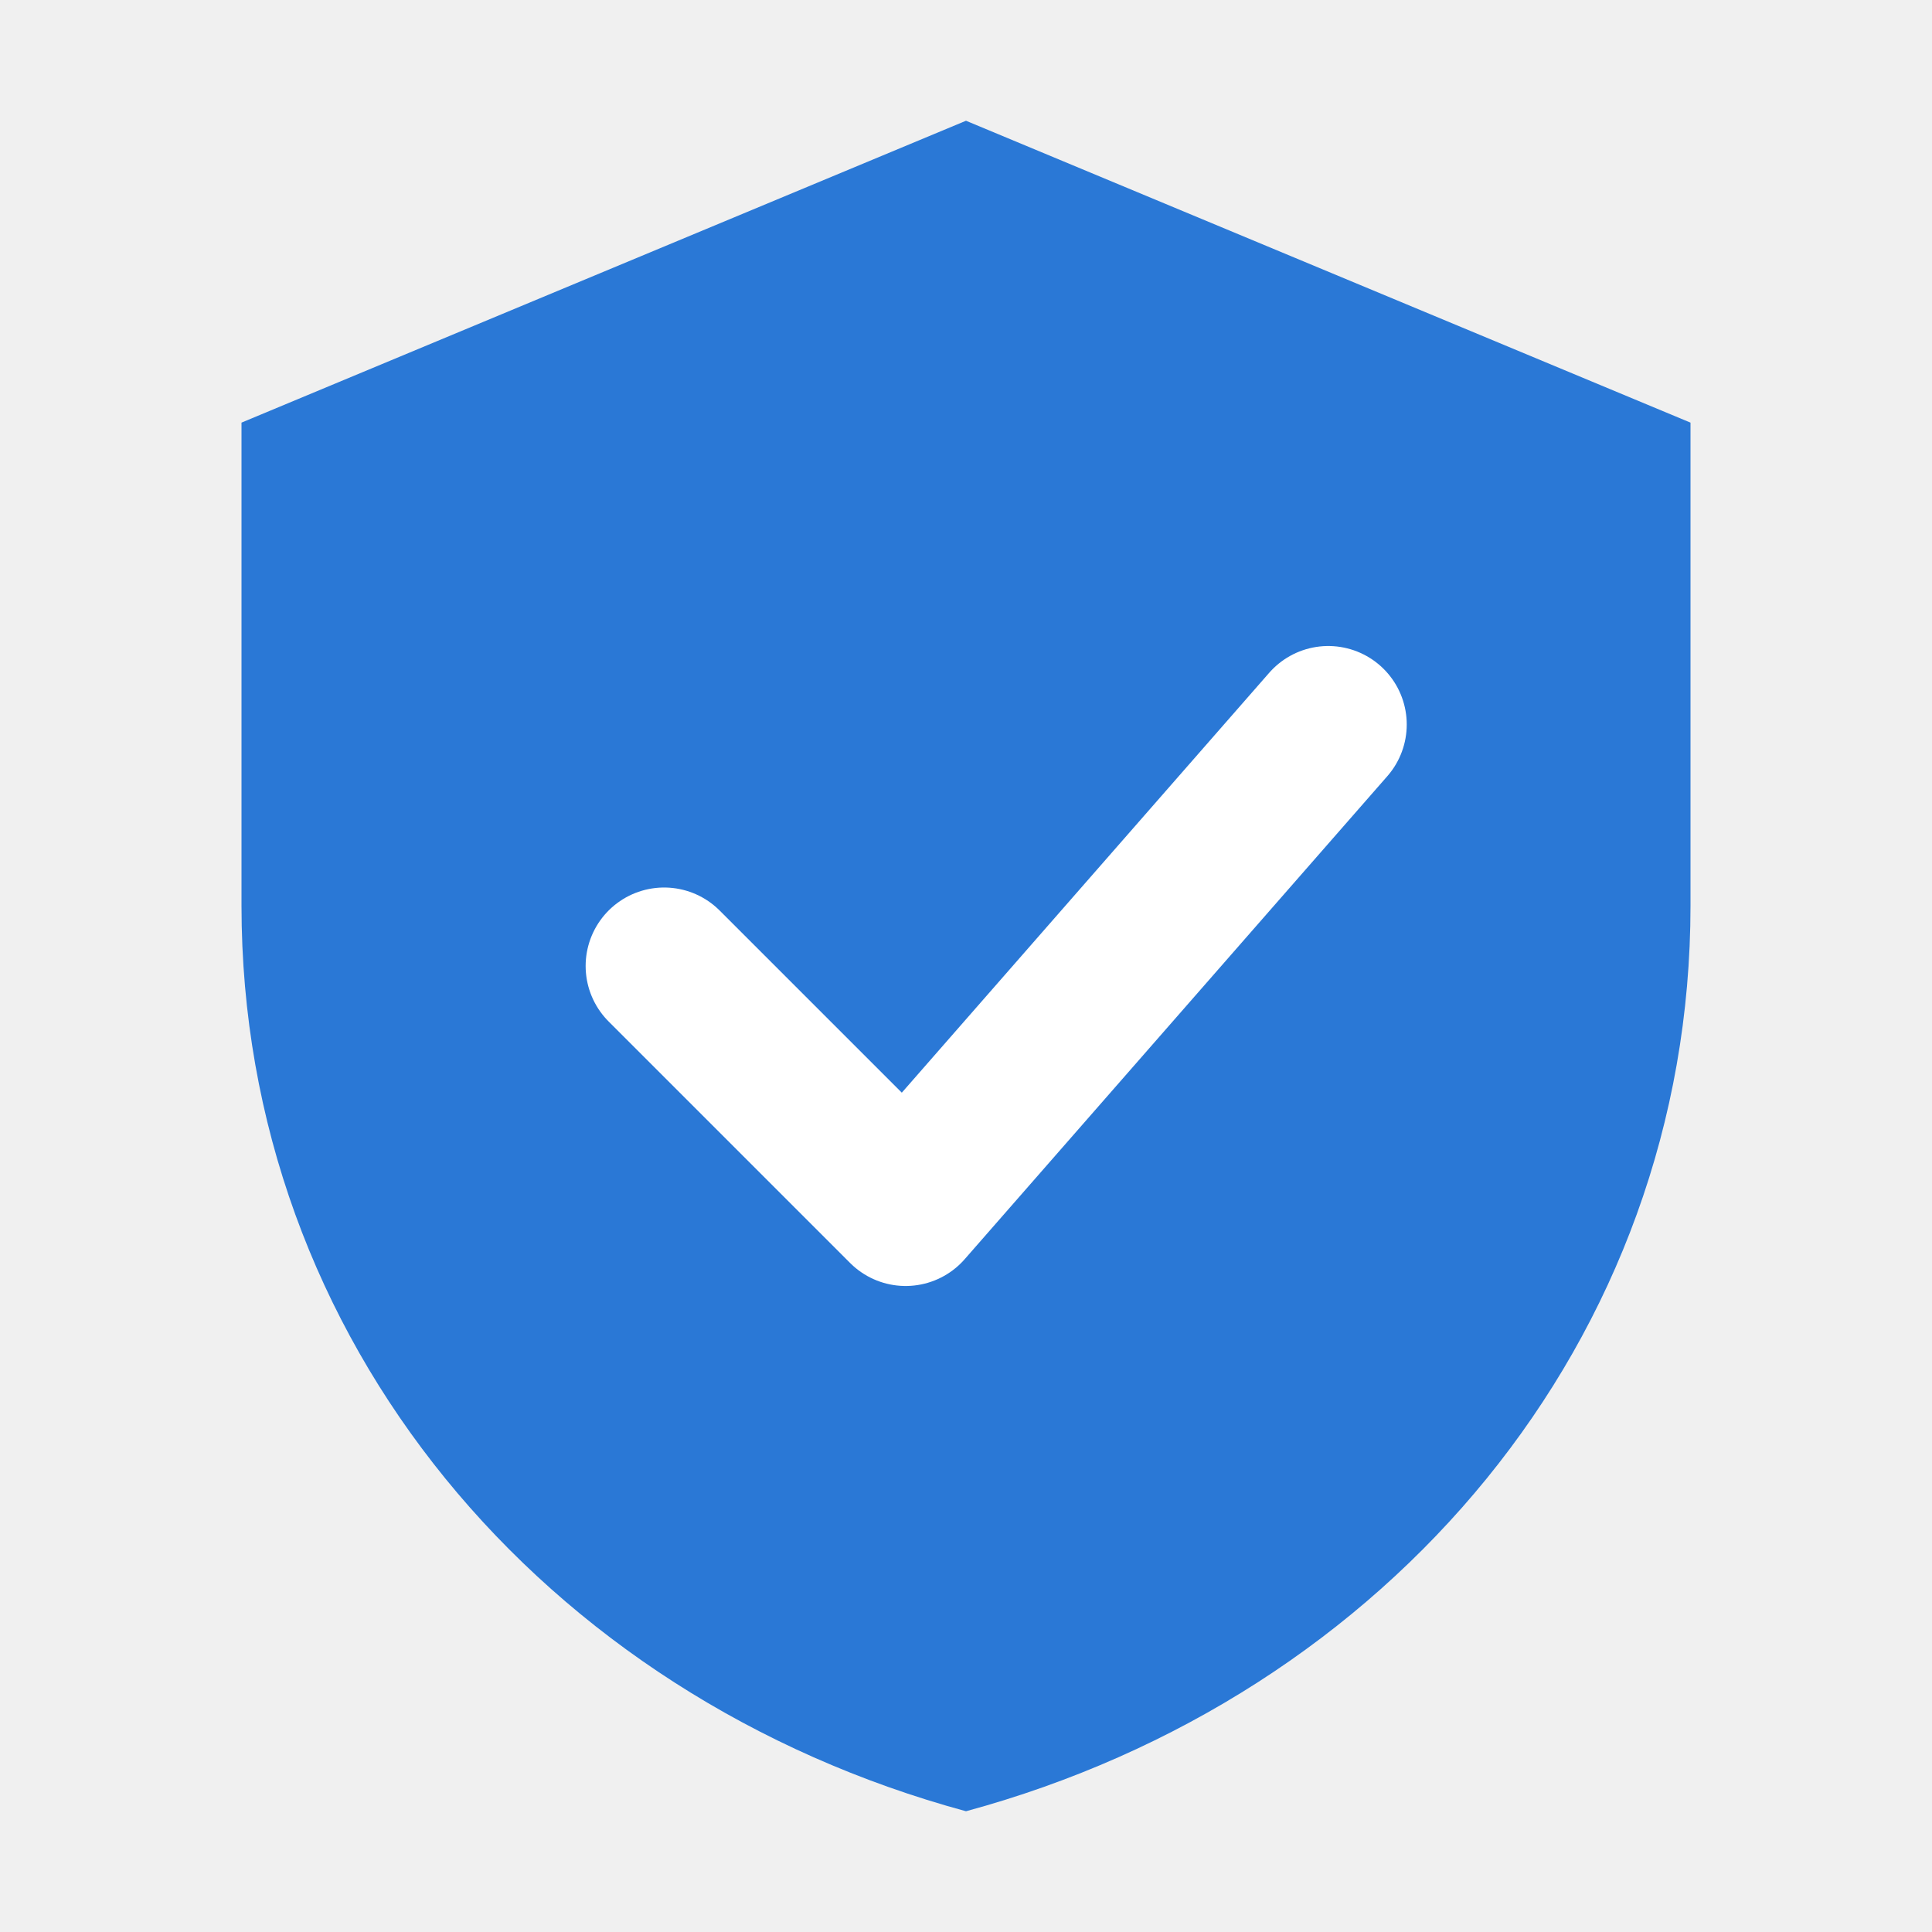
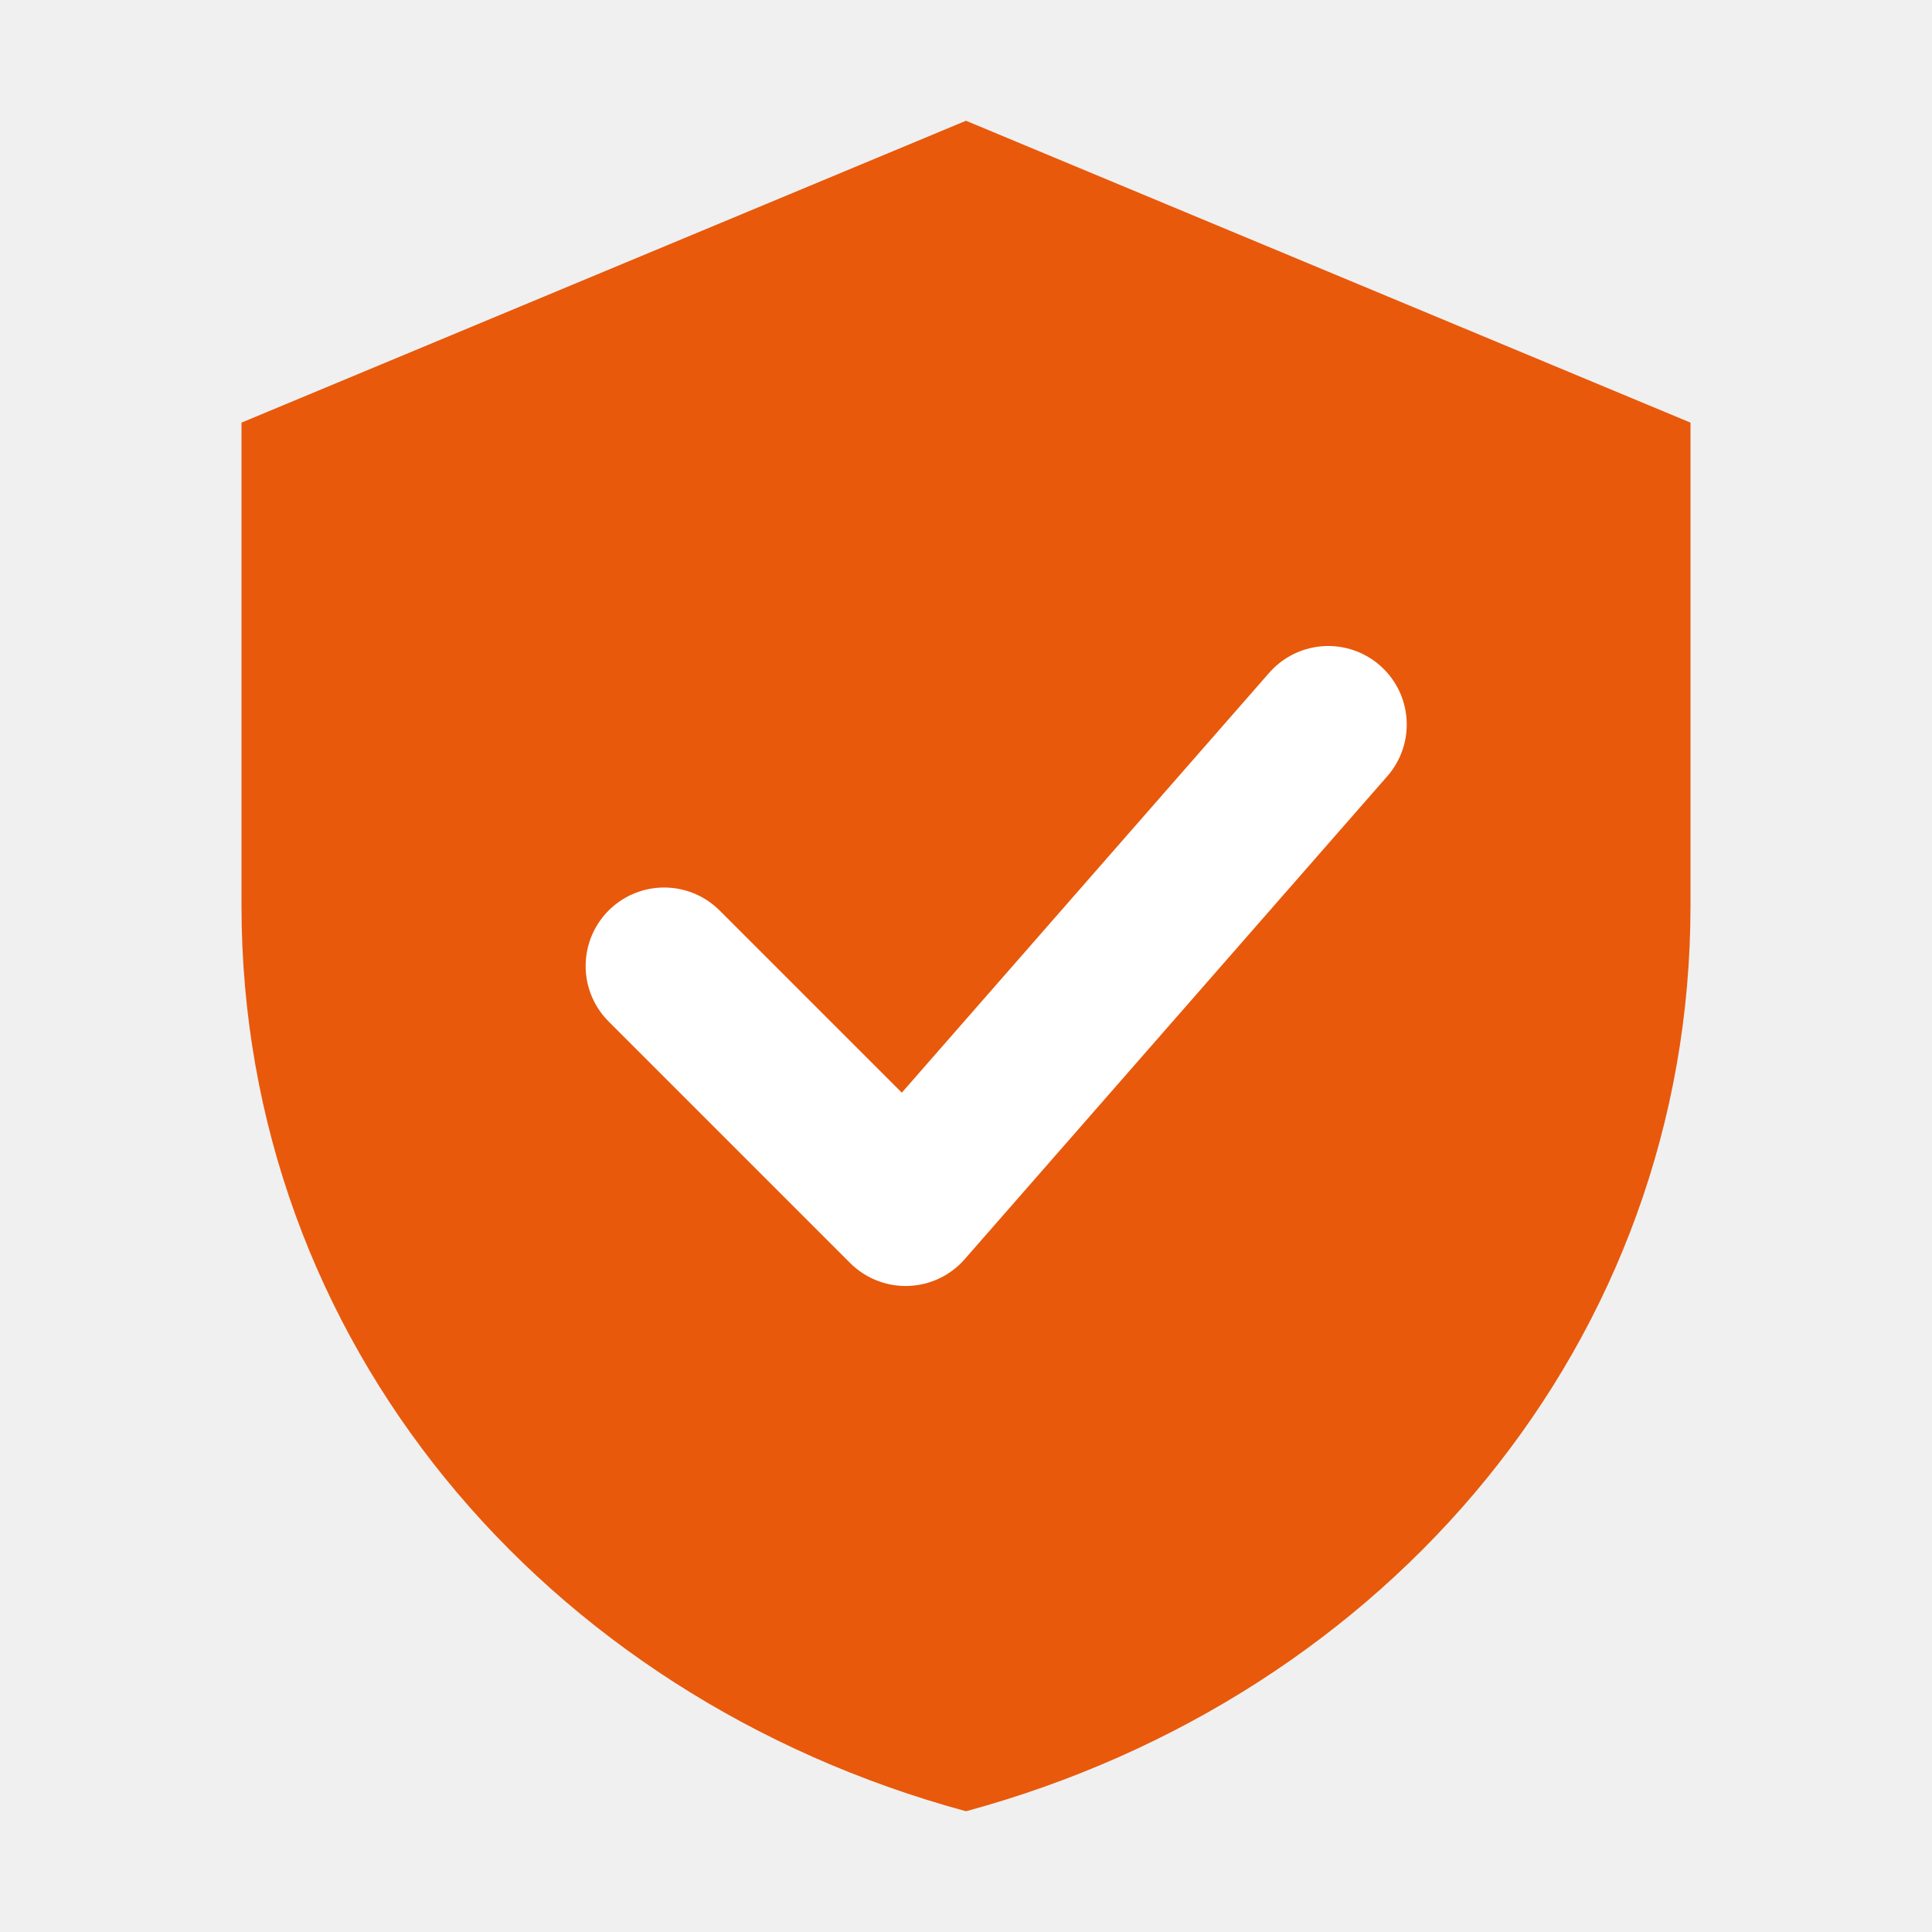
<svg xmlns="http://www.w3.org/2000/svg" viewBox="0 0 32 32">
-   <path d="M16 2 4 7v8c0 7.2 5 13.1 12 15 7-1.900 12-7.800 12-15V7L16 2z" fill="#2a78d6" />
+   <path d="M16 2 4 7v8c0 7.2 5 13.1 12 15 7-1.900 12-7.800 12-15V7L16 2z" fill="#e8590c" />
  <path d="m11 16 4 4 7-8" fill="none" stroke="#fff" stroke-width="2.600" stroke-linecap="round" stroke-linejoin="round" />
</svg>
